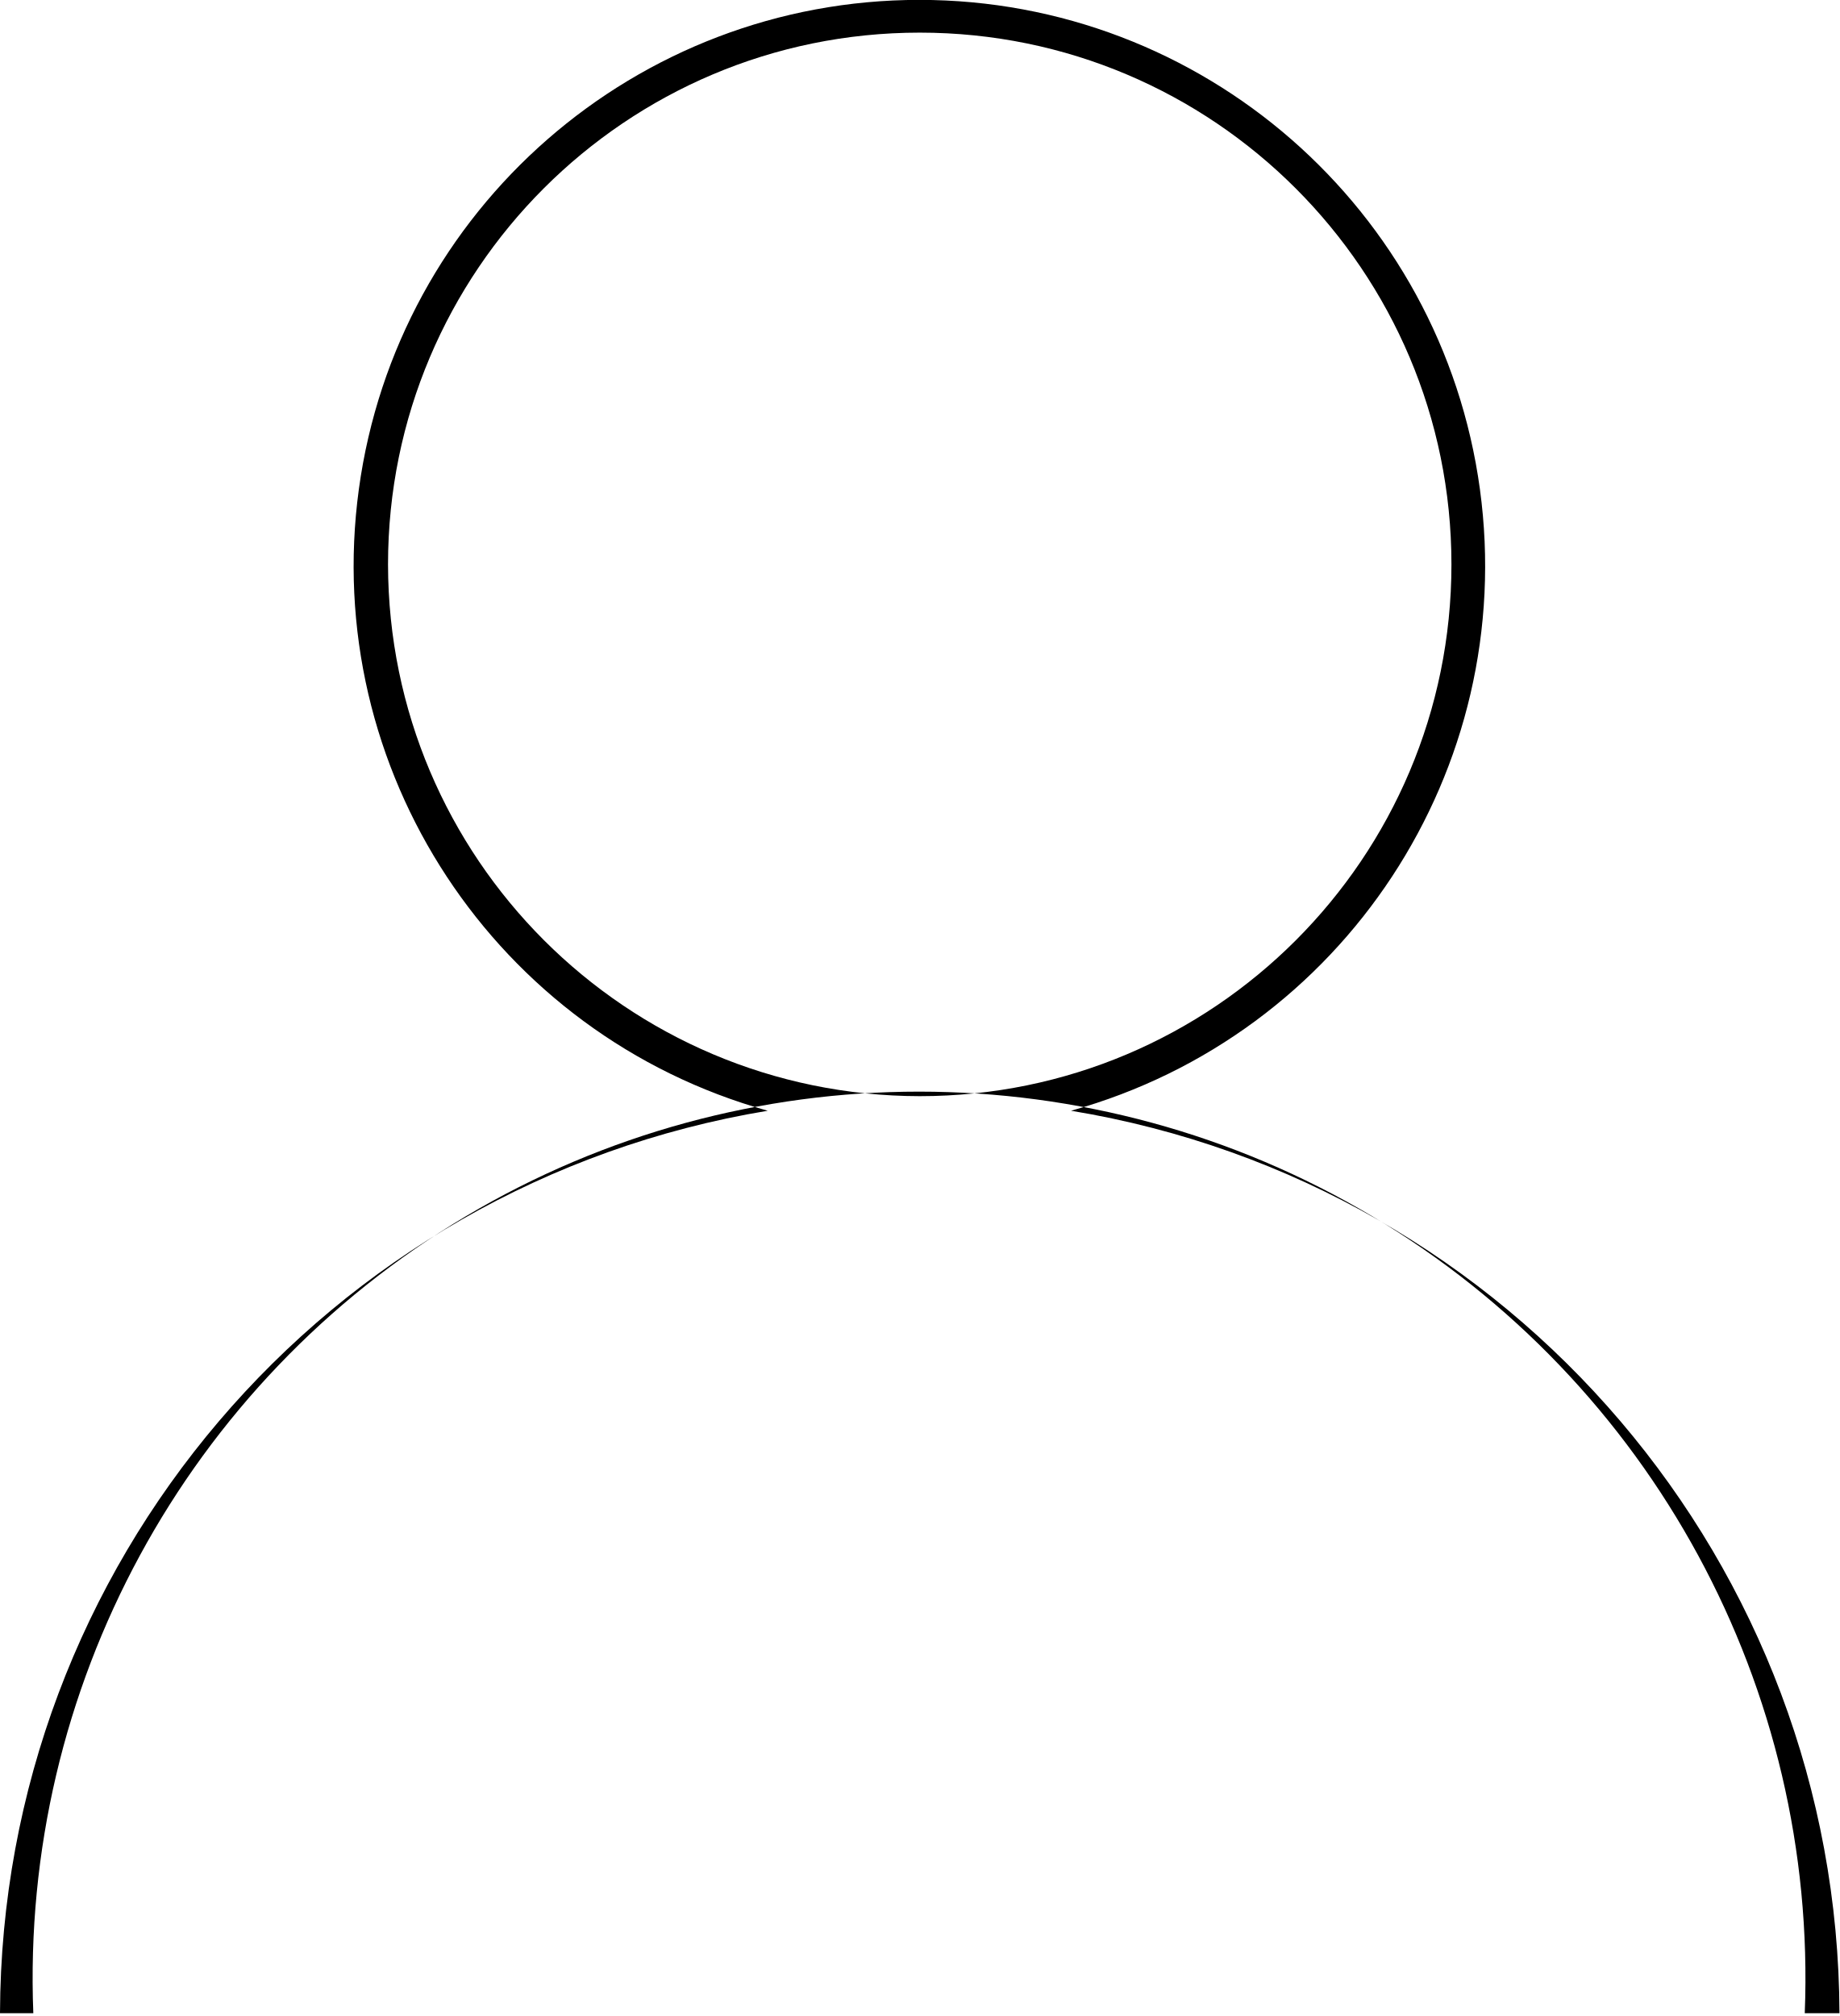
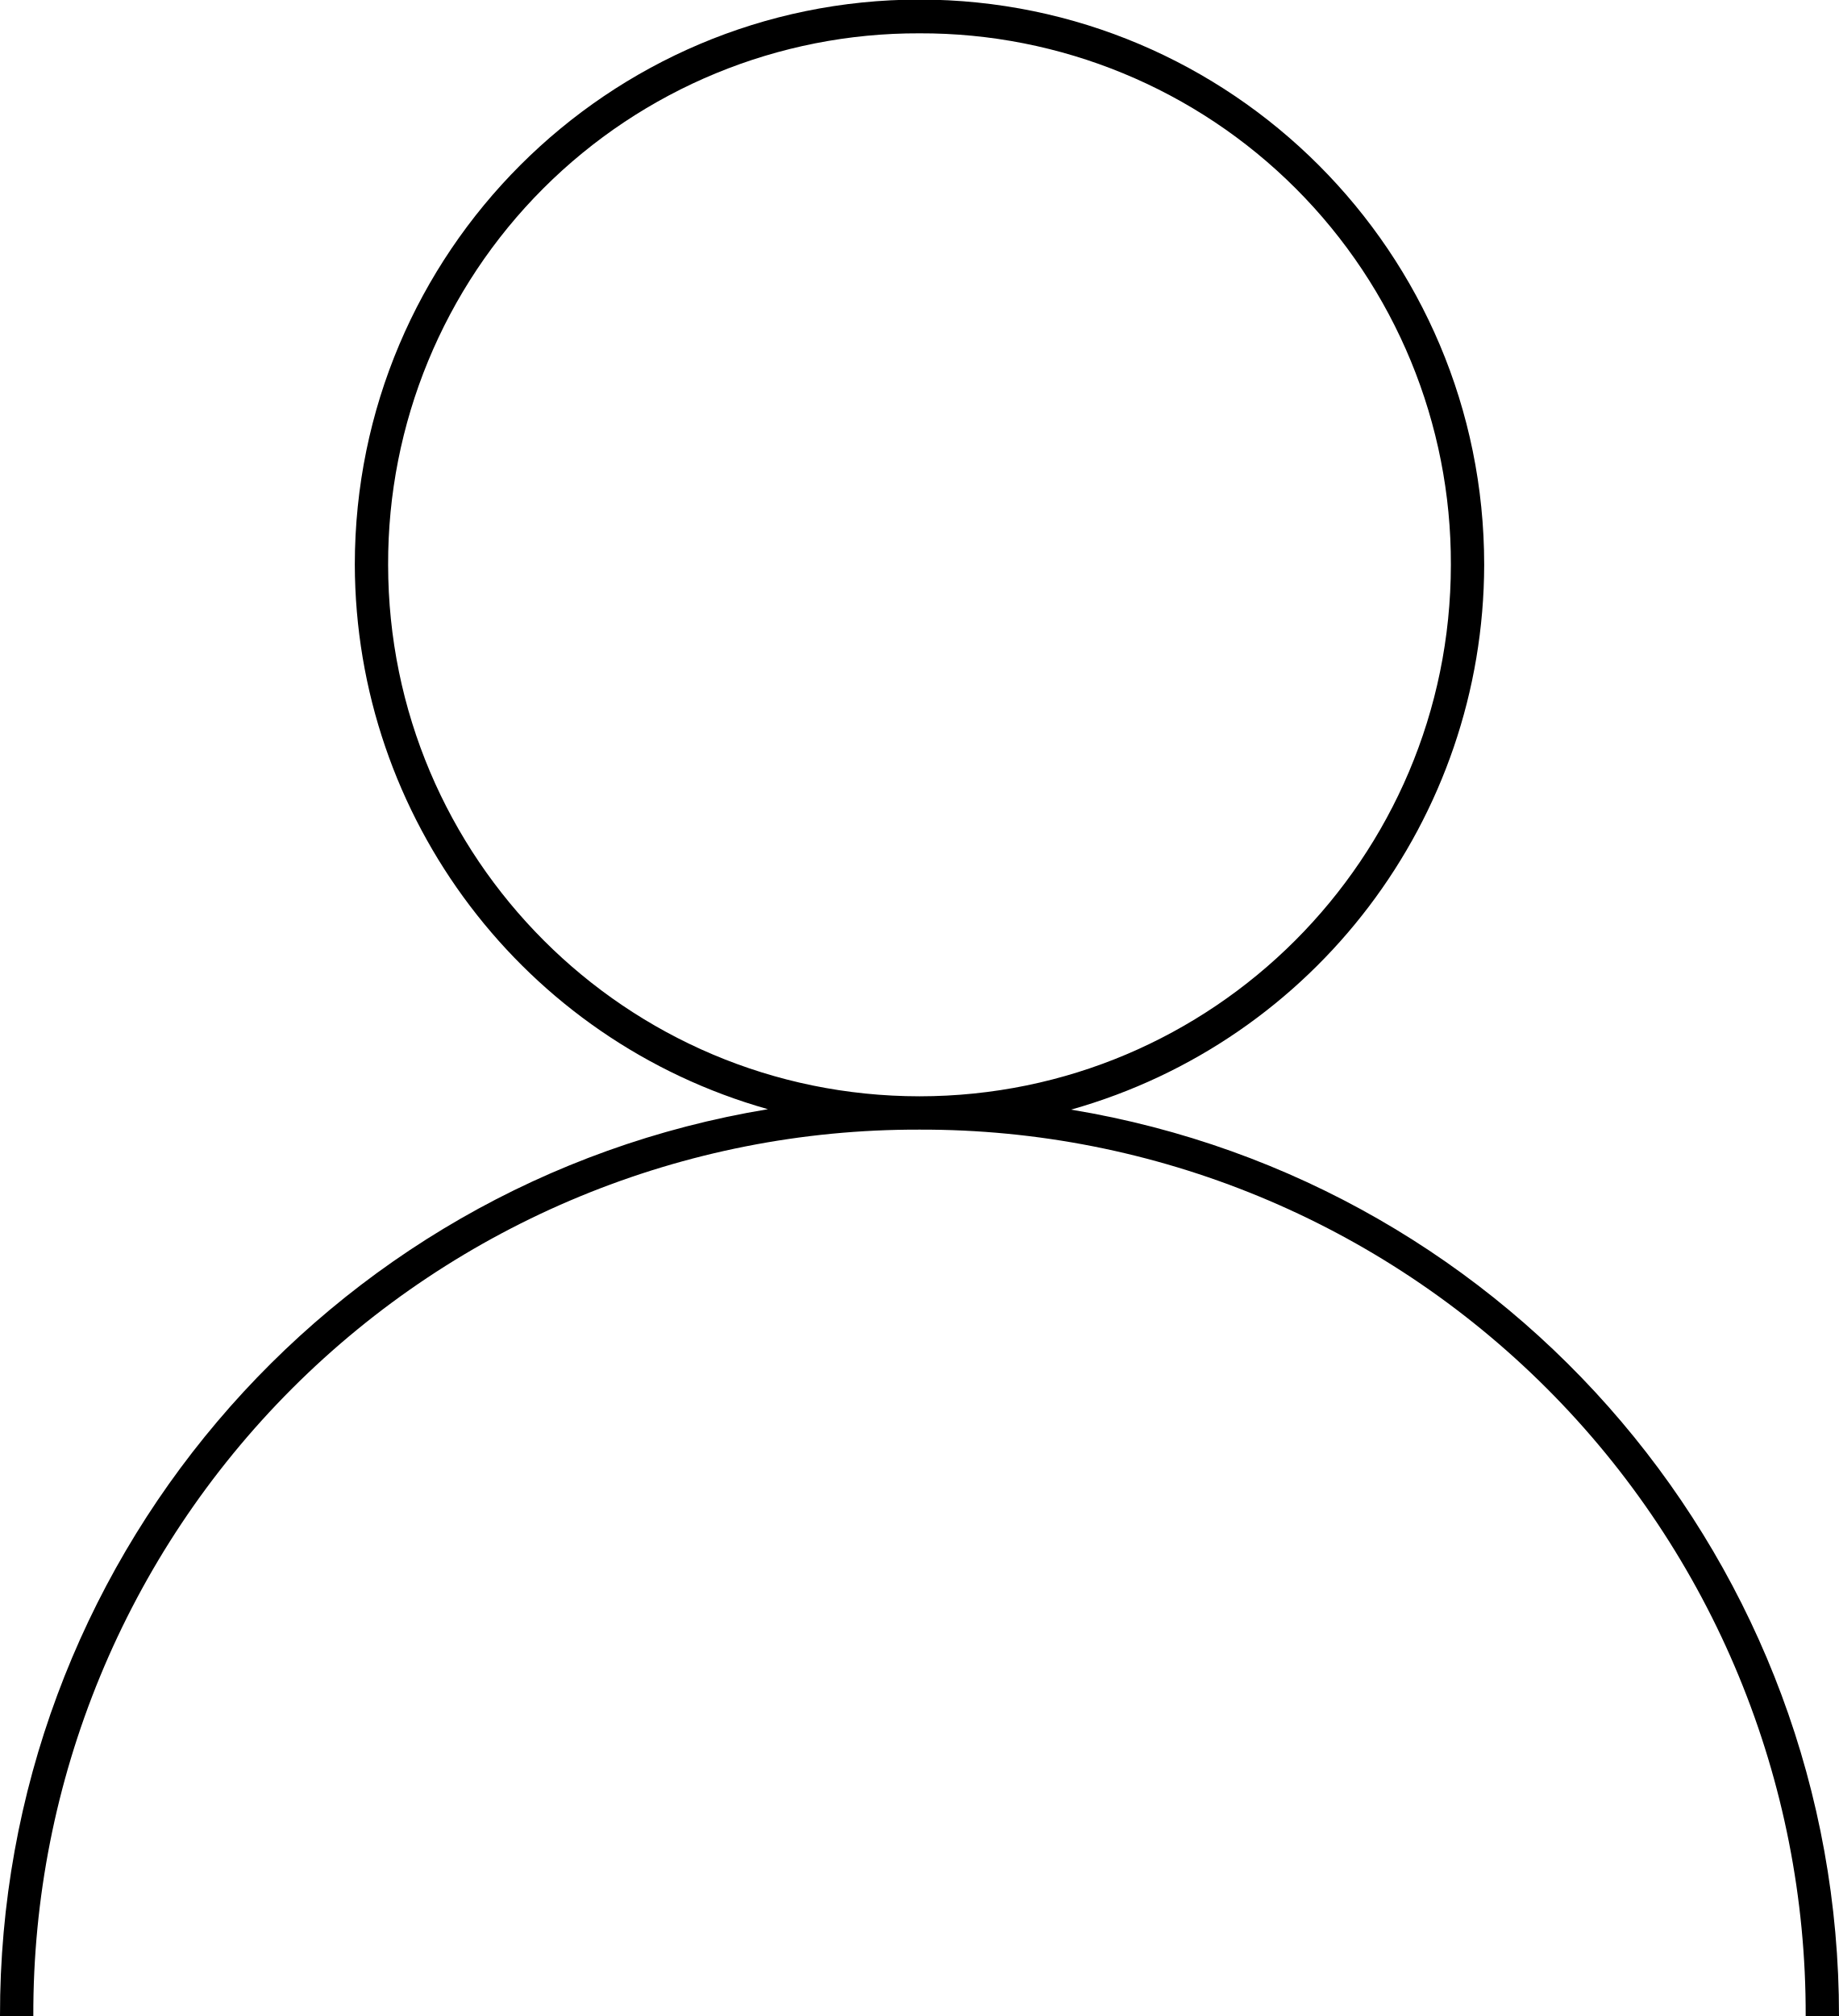
- <svg xmlns="http://www.w3.org/2000/svg" id="レイヤー_1" data-name="レイヤー 1" viewBox="0 0 26.5 29.04">
-   <defs>
-     <style>.cls-1{isolation:isolate;}</style>
-   </defs>
-   <g id="user">
-     <g class="cls-1">
-       <path d="M26.5,29H26A12.77,12.77,0,1,0,.48,29H0A13.22,13.22,0,0,1,11.06,16a8.15,8.15,0,1,1,4.37,0A13.22,13.22,0,0,1,26.5,29ZM13.25,15.79A7.66,7.66,0,1,0,5.59,8.13,7.67,7.67,0,0,0,13.25,15.79Z" transform="translate(0 0)" />
-     </g>
-   </g>
+ <svg xmlns="http://www.w3.org/2000/svg" width="20.976" height="22.99" viewBox="0 0 20.976 22.99">
+   <path id="user001_-_E024" data-name="user001 - E024" d="M1.729-17.841a6.469,6.469,0,0,0,4.712-6.213A6.446,6.446,0,0,0,0-30.5a6.446,6.446,0,0,0-6.441,6.441,6.469,6.469,0,0,0,4.712,6.213A10.465,10.465,0,0,0-10.488-7.505h.38A10.079,10.079,0,0,1,0-17.613,10.079,10.079,0,0,1,10.108-7.505h.38A10.465,10.465,0,0,0,1.729-17.841Zm-7.79-6.213A6.041,6.041,0,0,1,0-30.115a6.041,6.041,0,0,1,6.061,6.061A6.065,6.065,0,0,1,0-17.993,6.065,6.065,0,0,1-6.061-24.054Z" transform="translate(10.488 30.495)" />
</svg>
